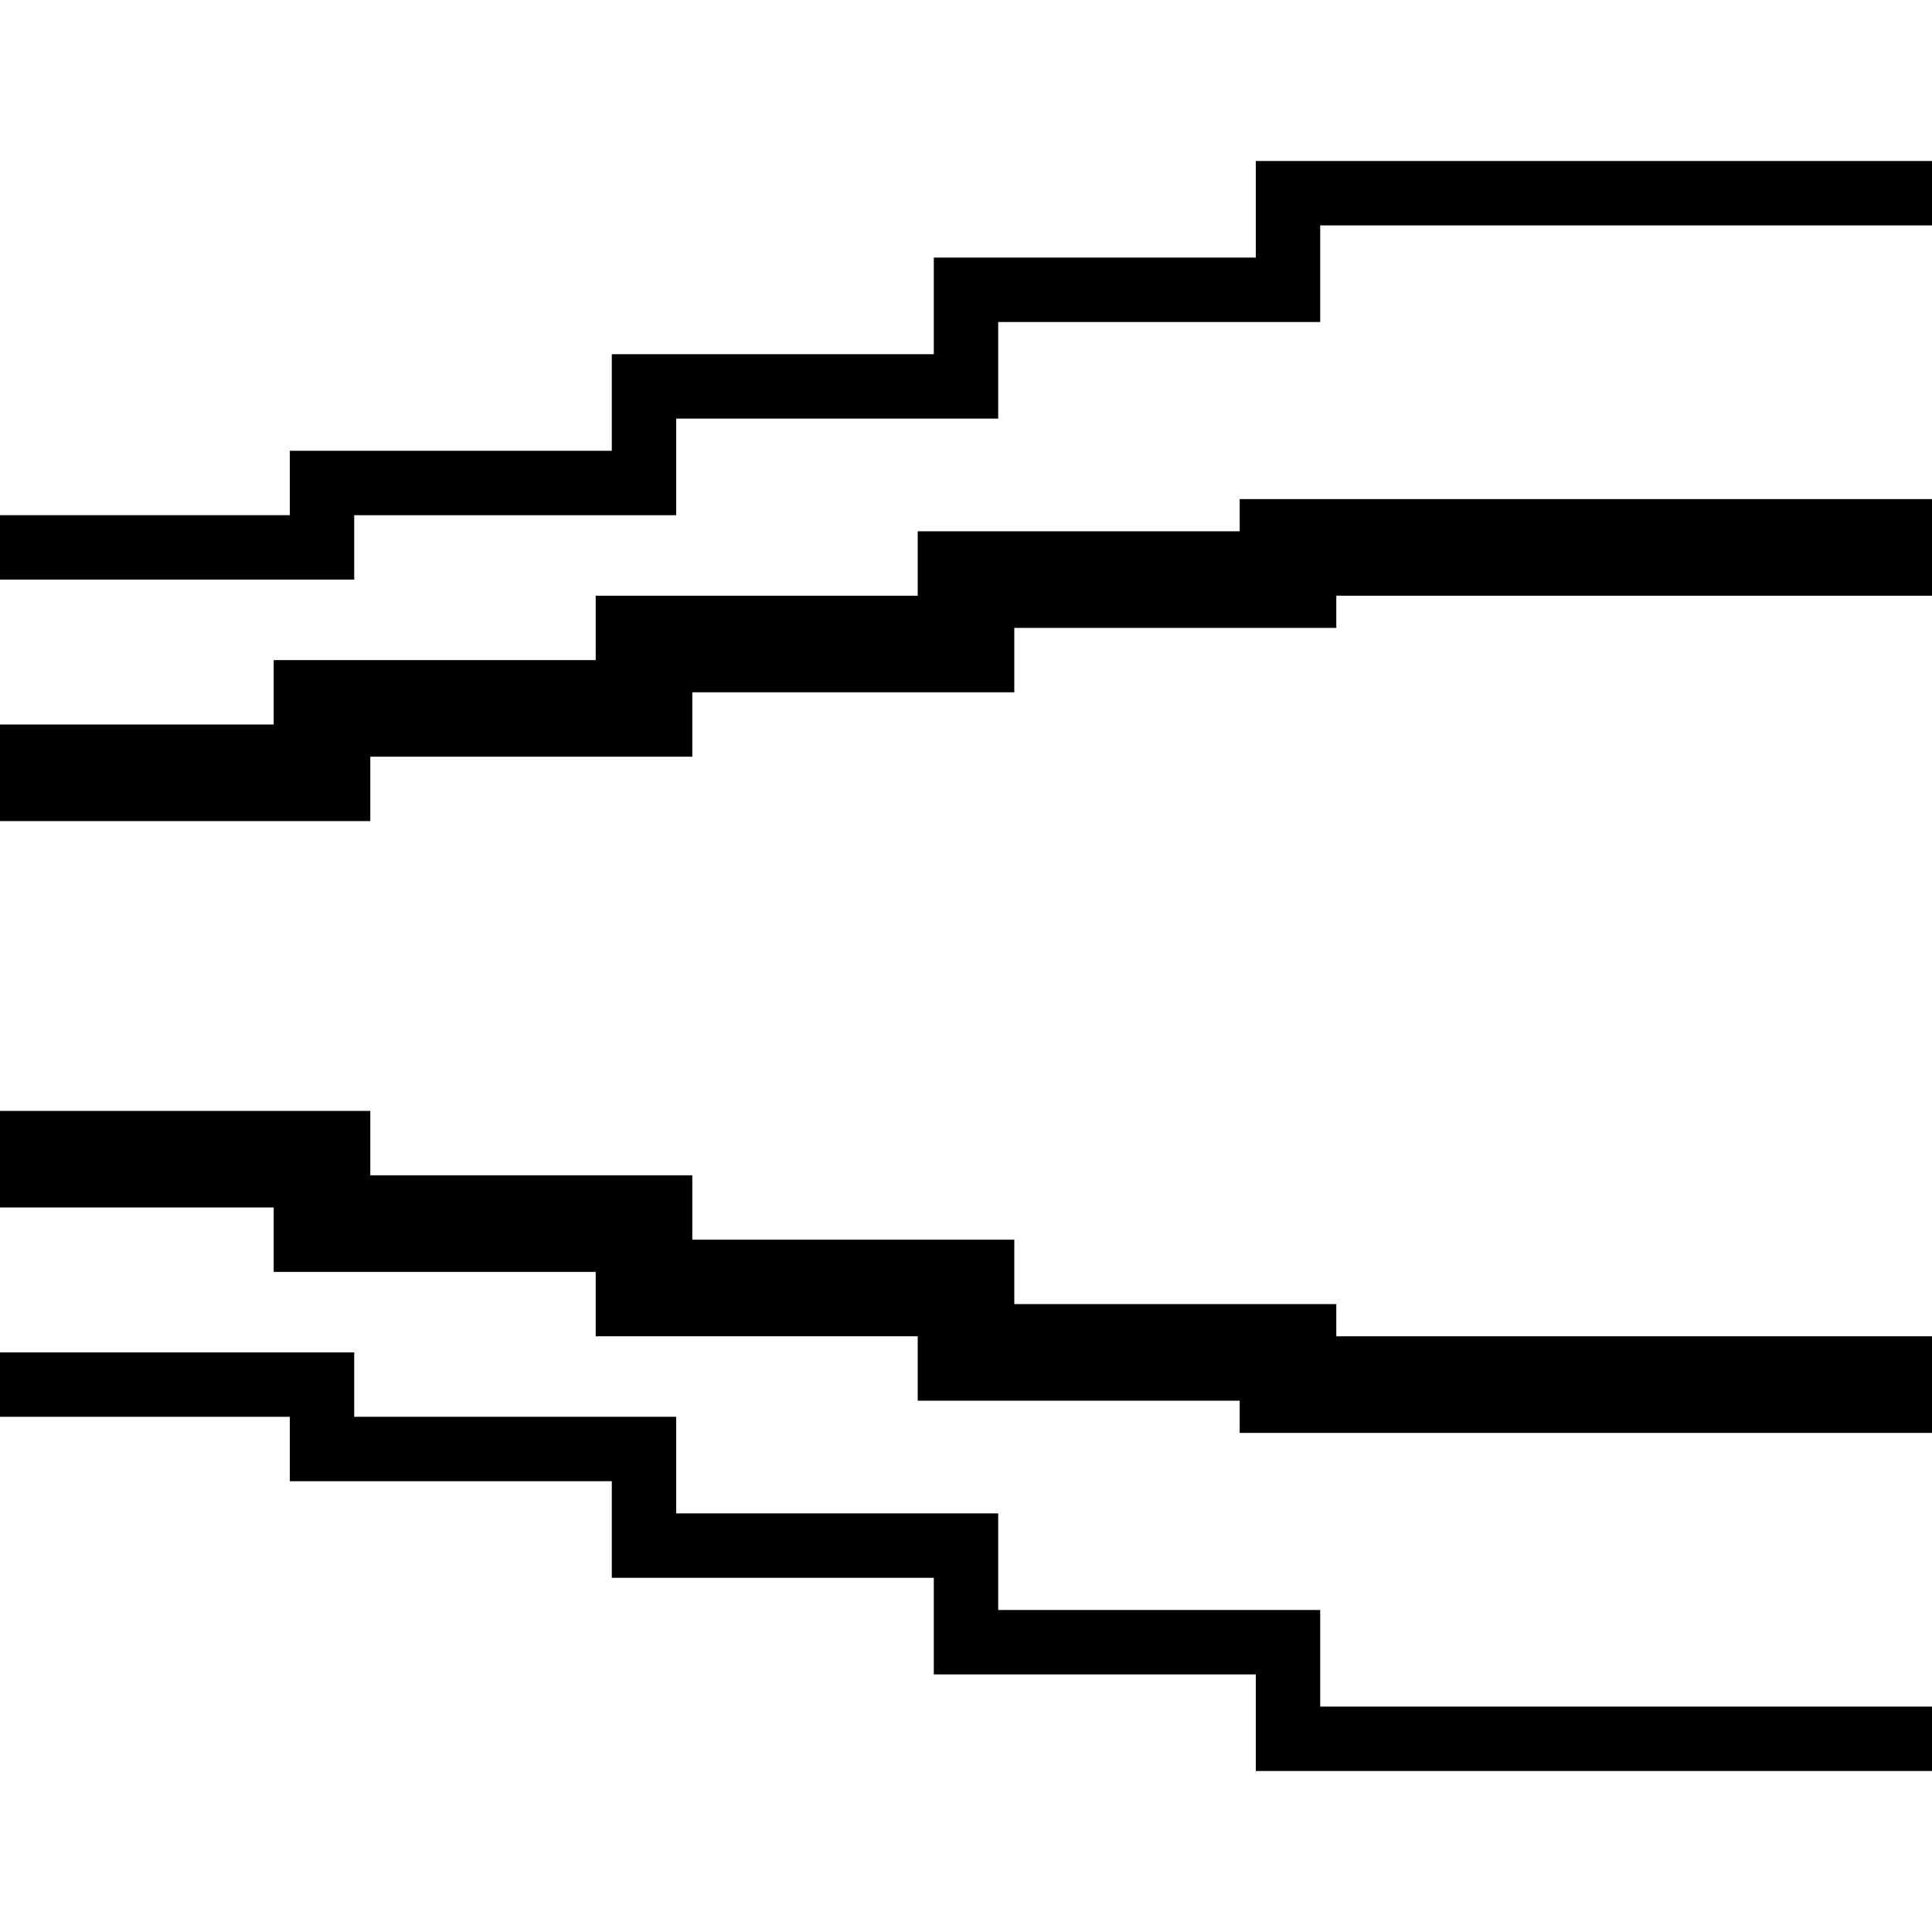
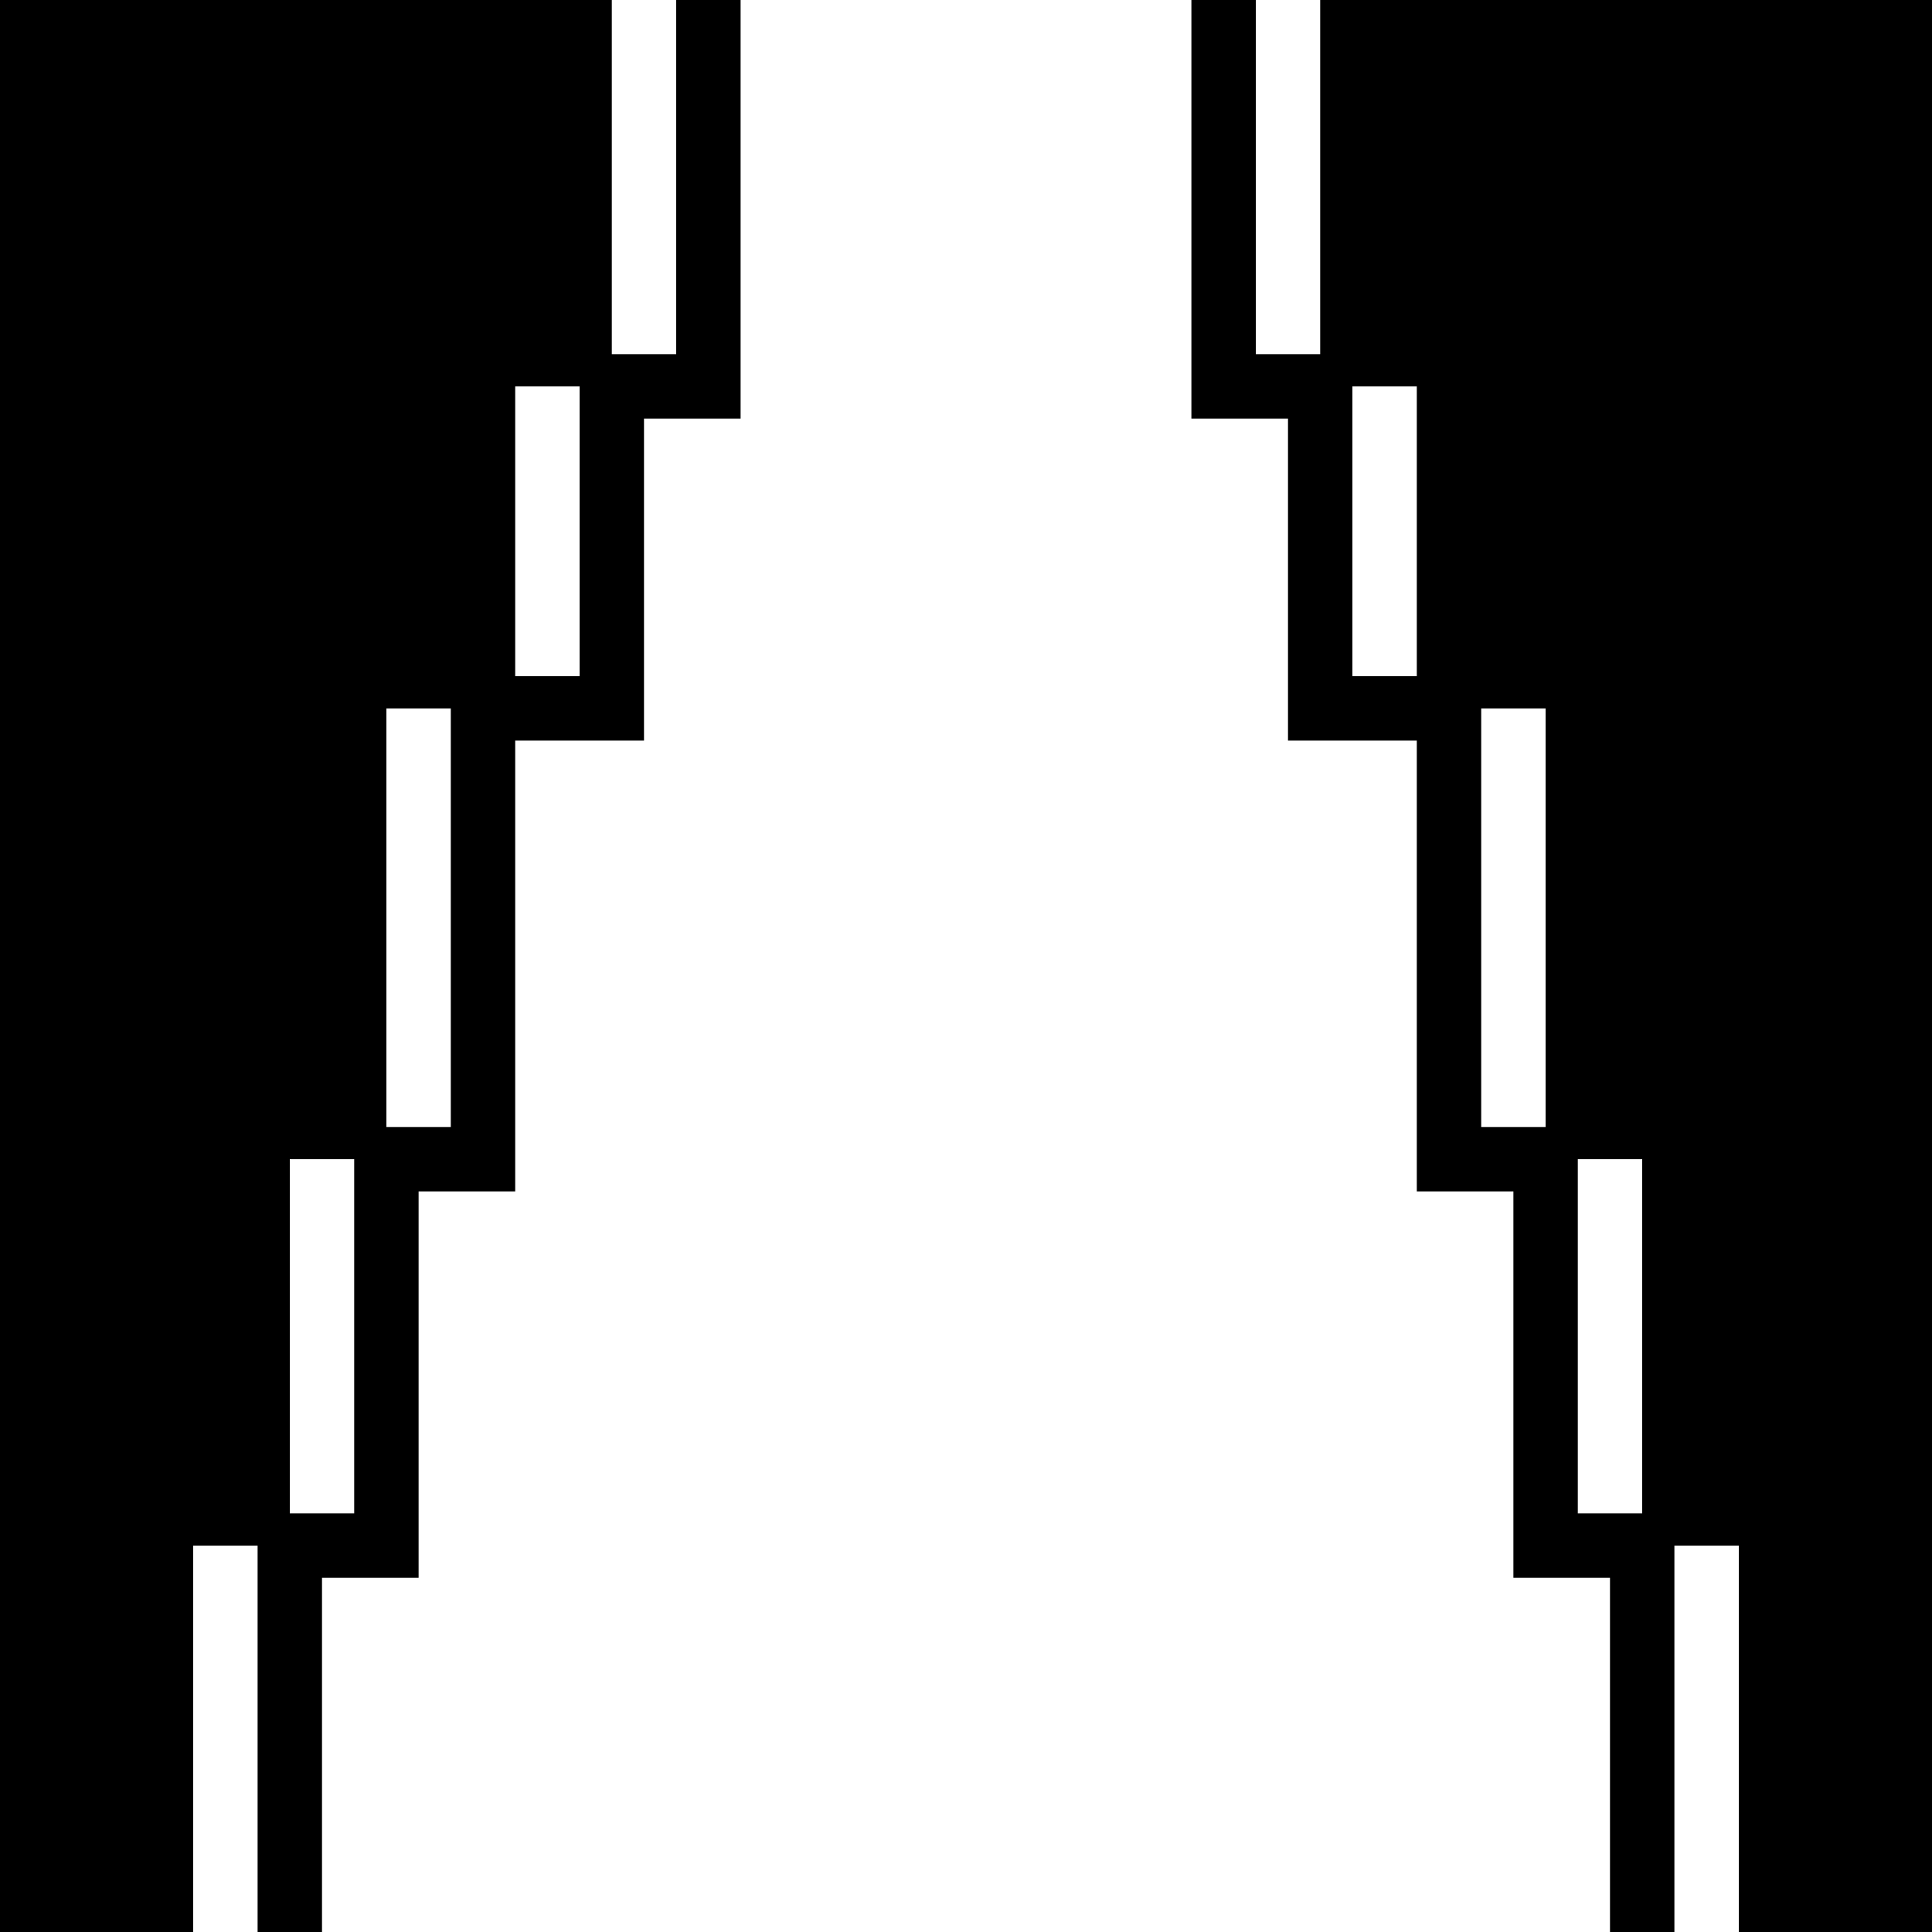
<svg xmlns="http://www.w3.org/2000/svg" viewBox="0 0 240 240" preserveAspectRatio="xMidYMid meet">
-   <path d="M0 68H40V60H80V48H120V36H160V24H240 M0 172H40V180H80V192H120V204H160V216H240" fill="none" stroke="currentColor" stroke-width="8" stroke-linejoin="miter" stroke-linecap="butt" />
-   <path d="M0 96H40V88H80V80H120V72H160V68H240 M0 144H40V152H80V160H120V168H160V172H240" fill="none" stroke="currentColor" stroke-width="12" stroke-linejoin="miter" stroke-linecap="butt" />
+   <path d="M0 0H76V48H64V88H48V144H36V192H24V240H0Z M240 0H164V48H176V88H192V144H204V192H216V240H240Z" fill="currentColor" fill-rule="evenodd" />
+   <path d="M88 0V48H76V88H60V144H48V192H36V240 M152 0V48H164V88H180V144H192V192H204V240" fill="none" stroke="currentColor" stroke-width="8" stroke-linejoin="miter" stroke-linecap="butt" />
</svg>
